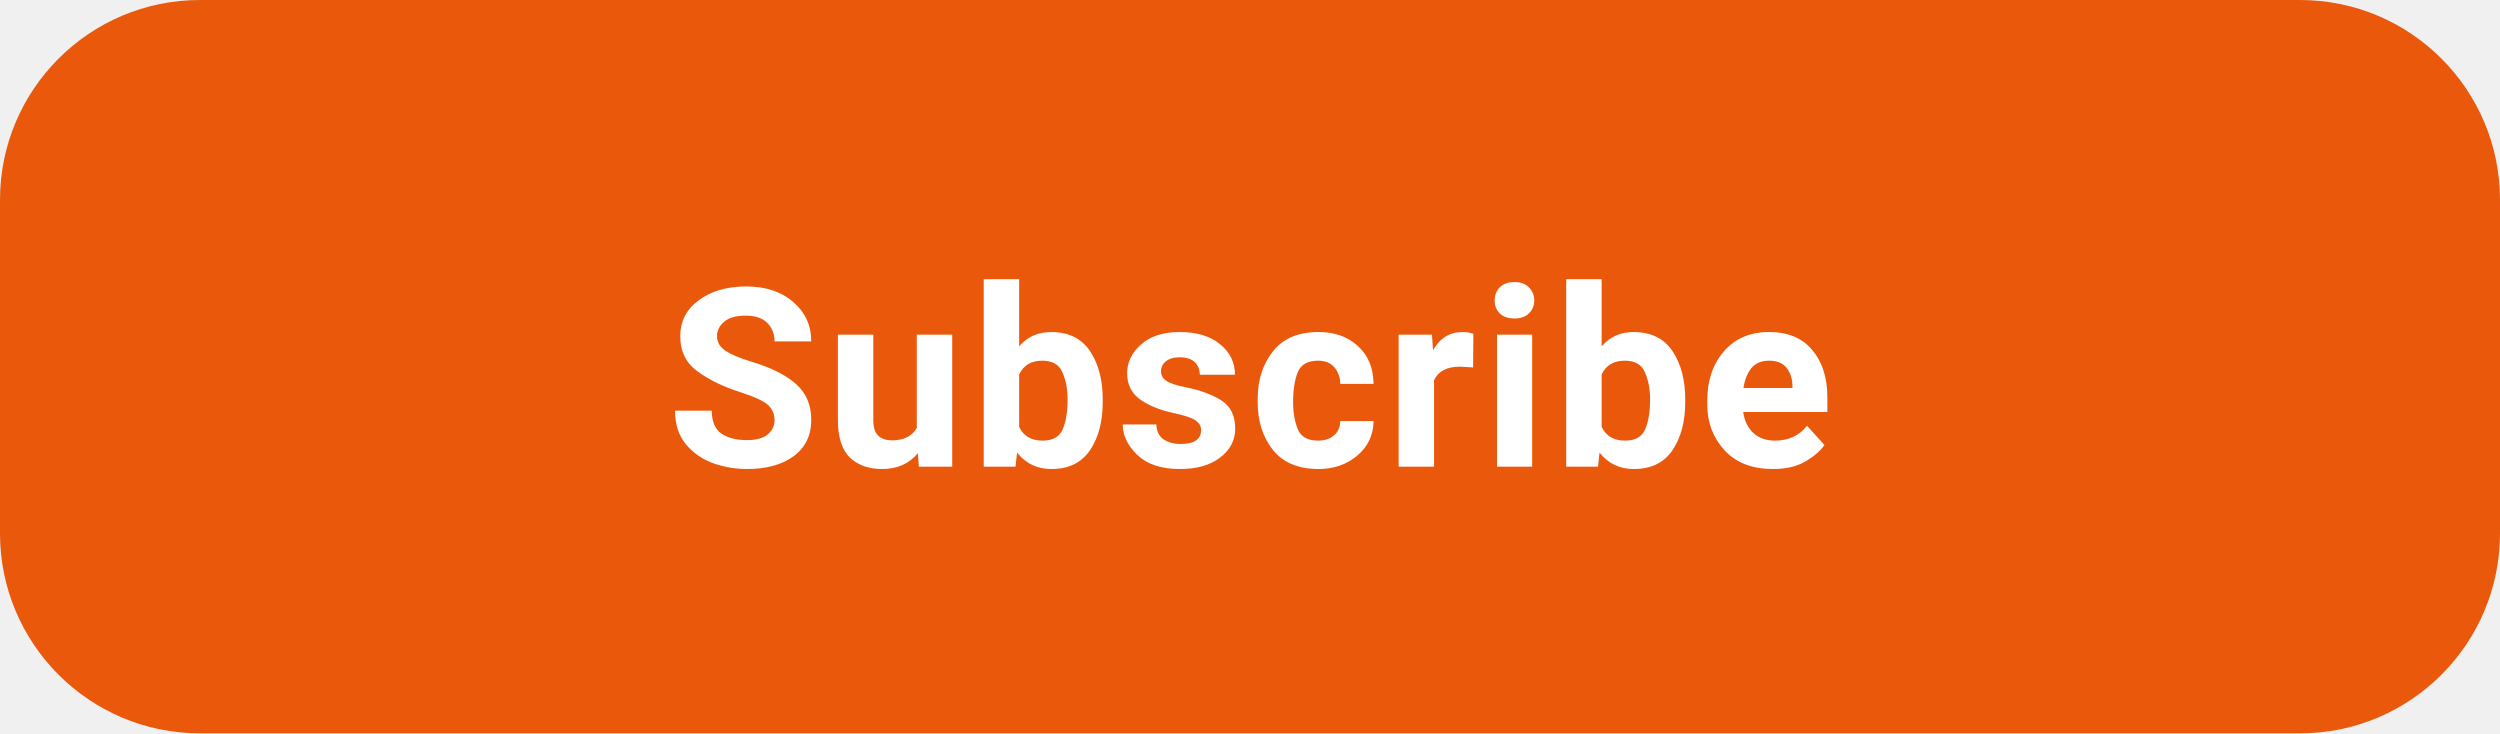
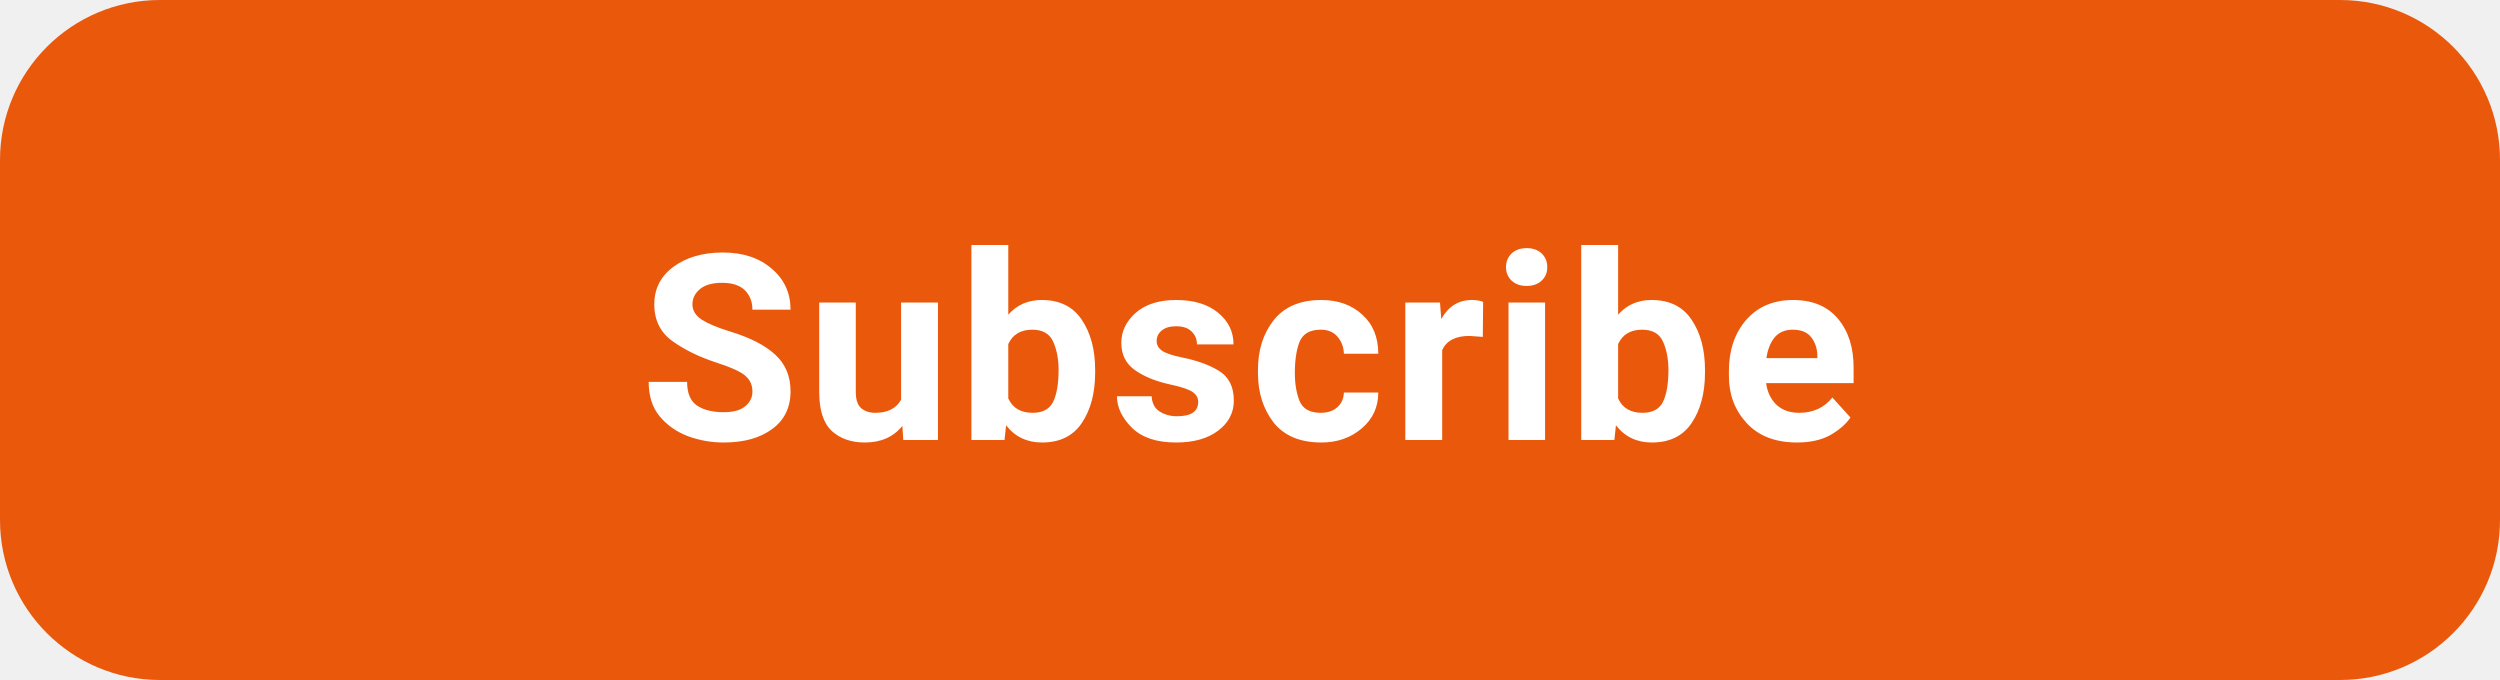
- <svg xmlns="http://www.w3.org/2000/svg" width="150" height="44" viewBox="0 0 150 44" role="img" aria-label="Subscribe">
-   <rect x="0" y="0" width="150" height="44" rx="12" fill="#EA580C" />
-   <text x="75" y="28" text-anchor="middle" font-family="-apple-system,BlinkMacSystemFont,'Segoe UI',Roboto,Helvetica,Arial,sans-serif" font-weight="600" font-size="15" letter-spacing="0.3" fill="#FFFFFF">Subscribe</text>
+ <svg xmlns="http://www.w3.org/2000/svg" width="125" height="34" viewBox="0 0 125 34" role="img" aria-label="Subscribe">
+   <rect x="0" y="0" width="125" height="34" rx="8" fill="#EA580C" />
+   <text x="62.5" y="22" text-anchor="middle" font-family="-apple-system,BlinkMacSystemFont,'Segoe UI',Roboto,Helvetica,Arial,sans-serif" font-weight="600" font-size="13" letter-spacing="0.3" fill="#FFFFFF">Subscribe</text>
</svg>
